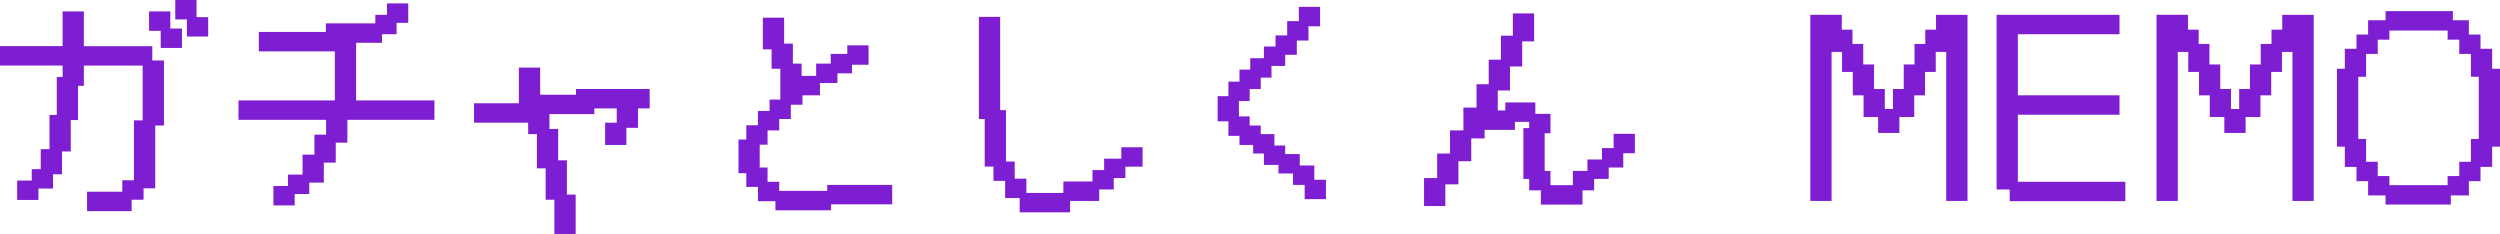
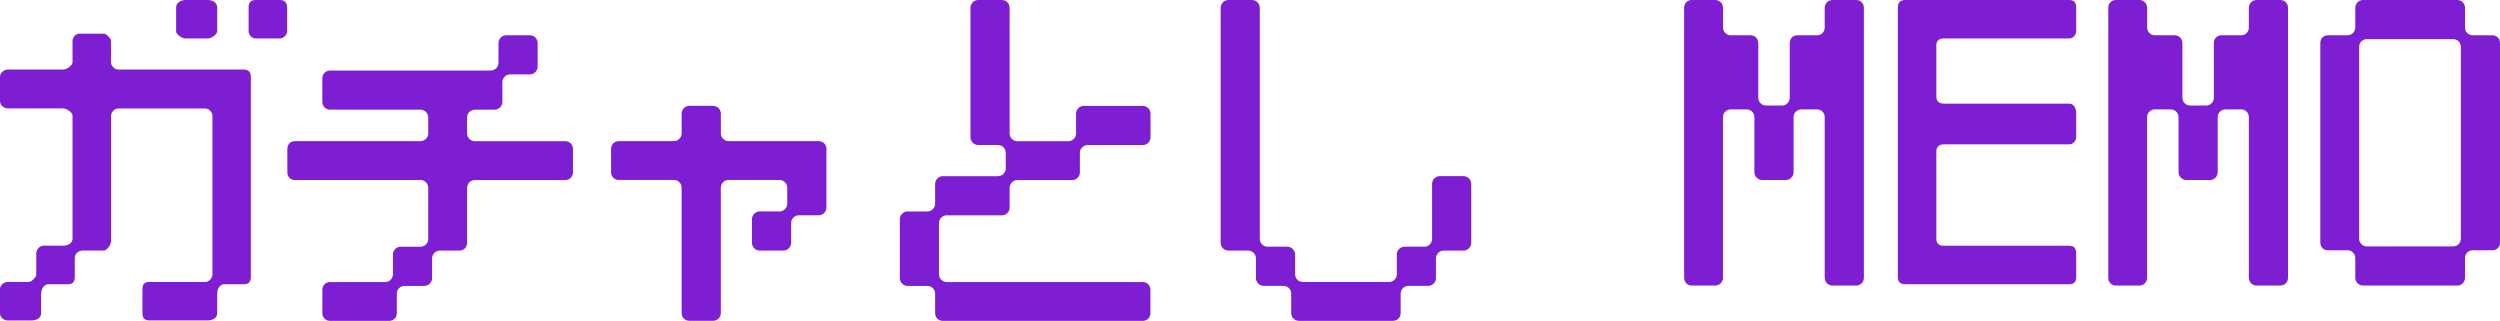
- <svg xmlns="http://www.w3.org/2000/svg" width="374" height="35" viewBox="0 0 374 35" fill="none">
+ <svg xmlns="http://www.w3.org/2000/svg" width="297" height="38.122" viewBox="0 0 297 38.122" fill="none">
  <g id="Group">
-     <path id="Vector" d="M23.219 28.171H21.477V29.878H19.692V31.585H13.025V28.68H18.295V26.973H20.037V18.01H21.344V9.811H12.547V12.84H11.676V17.962H10.587V22.657H9.28V26.072H7.931V28.206H5.753V29.913H2.571V27.009H4.749V25.301H6.098V22.314H7.405V17.192H8.494V11.512H9.365V9.805H0V6.9H9.365V1.707H12.547V6.912H22.784V9.046H24.526V18.78H23.219V28.171ZM25.482 4.268H27.224V7.173H24.042V4.612H22.3V1.707H25.482V4.268ZM29.402 2.561H31.145V5.466H27.962V2.905H26.22V0H29.402V2.561Z" fill="#7E1ED2" />
-     <path id="Vector_2" d="M51.968 21.341H50.226V24.328H48.441V27.316H46.263V29.024H44.085V30.731H40.903V27.826H43.081V26.119H45.259V23.131H47.044V20.143H48.786V17.926H35.676V15.021H50.093V7.682H38.725V4.778H48.744V3.497H56.149V2.217H57.891V0.509H61.074V3.414H59.331V5.121H57.153V6.402H53.275V15.021H64.994V17.926H51.968V21.341Z" fill="#7E1ED2" />
-     <path id="Vector_3" d="M92.258 16.22H88.907V17.073H82.197V19.29H83.504V23.985H84.811V29.107H86.118V35H82.936V29.878H81.629V25.183H80.322V20.061H79.015V18.354H70.914V15.449H77.624V10.114H80.806V14.168H86.166V13.315H97.189V16.22H95.447V19.125H93.704V21.685H90.522V18.354H92.264V16.22H92.258Z" fill="#7E1ED2" />
-     <path id="Vector_4" d="M111.643 18.739H113.386V16.605H115.128V14.898H116.737V10.286H115.43V7.381H114.124V2.644H117.306V6.527H118.613V9.515H119.919V11.353H122.097V9.515H124.275V8.063H126.756V6.782H129.938V9.687H127.458V10.967H125.28V12.42H122.666V14.258H120.053V15.668H118.31V17.803H116.568V19.51H114.826V21.644H113.652V25.059H114.826V27.193H116.568V28.556H123.755V27.661H133.471V30.566H124.324V31.461H116.005V30.098H113.392V27.963H111.649V25.912H110.476V20.873H111.649V18.739H111.643Z" fill="#7E1ED2" />
-     <path id="Vector_5" d="M150.362 27.061H148.62V24.927H147.313V17.802H146.442V2.519H149.624V16.48H150.496V24.163H151.802V26.724H153.545V28.858H159.08V27.15H163.436V25.443H165.179V23.736H167.75V22.029H170.932V24.933H168.361V26.641H166.618V28.348H164.44V30.055H160.085V31.762H152.546V29.628H150.368V27.067L150.362 27.061Z" fill="#7E1ED2" />
-     <path id="Vector_6" d="M185.427 12.206V10.415H187.036V8.708H189.081V6.959H190.823V5.294H192.565V3.16H194.308V1.025H197.49V3.93H195.748V6.064H194.005V8.198H192.263V9.864H190.218V11.613H188.609V13.32H186.951V15.111H185.342V17.417H186.951V18.78H188.609V20.061H190.654V21.768H192.263V23.048H194.441V24.756H196.619V26.89H198.361V29.795H195.179V27.66H193.437V25.953H191.259V24.673H189.081V22.965H187.471V21.685H185.427V20.322H183.769V18.146H182.16V14.387H183.769V12.212H185.427V12.206Z" fill="#7E1ED2" />
-     <path id="Vector_7" d="M215.004 22.966H216.922V19.51H218.925V16.095H220.885V12.598H222.712V8.928H224.539V5.342H226.324V2.004H229.506V6.189H227.721V9.948H225.894V13.534H224.067V16.522H225.198V15.325H229.687V17.032H231.95V19.937H231.079V25.568H231.95V27.703H235.302V25.568H237.48V23.861H239.658V22.154H241.4V20.02H244.582V22.924H242.84V25.059H240.662V26.766H238.484V28.473H236.742V30.607H230.51V28.473H228.768V26.766H227.897V19.166H228.768V18.229H226.632V19.427H222.101V20.707H220.098V24.122H218.181V27.578H216.22V30.821H213.038V26.636H214.998V22.966H215.004Z" fill="#7E1ED2" />
-     <path id="Vector_8" d="M275.523 4.44H277.132V6.574H278.742V9.645H280.357V13.315H281.966V16.302H283.188V13.315H284.797V9.645H286.413V6.574H288.022V4.44H289.631V2.223H294.338V30.056H291.156V7.772H289.589V10.759H287.98V14.257H286.37V17.5H284.15V19.889H280.968V17.5H278.79V14.257H277.181V10.759H275.571V7.772H274.005V30.056H270.822V2.217H275.529V4.434L275.523 4.44Z" fill="#7E1ED2" />
-     <path id="Vector_9" d="M317.077 5.122H301.873V14.257H317.077V17.162H301.873V27.192H317.948V30.097H300.651V28.348H298.691V2.217H317.077V5.122Z" fill="#7E1ED2" />
-     <path id="Vector_10" d="M327.316 4.44H328.925V6.574H330.534V9.645H332.15V13.315H333.759V16.302H334.981V13.315H336.59V9.645H338.206V6.574H339.815V4.44H341.424V2.223H346.131V30.056H342.949V7.772H341.382V10.759H339.773V14.257H338.163V17.5H335.943V19.889H332.761V17.5H330.583V14.257H328.974V10.759H327.364V7.772H325.797V30.056H322.615V2.217H327.322V4.434L327.316 4.44Z" fill="#7E1ED2" />
-     <path id="Vector_11" d="M350.787 7.297H352.529V5.163H354.271V3.029H356.885V1.666H366.946V3.029H369.342V5.163H371.084V7.297H372.826V10.285H374V21.94H372.826V24.969H371.084V27.103H369.342V29.237H366.643V30.601H356.885V29.237H354.271V27.103H352.529V24.969H350.787V21.94H349.613V10.285H350.787V7.297ZM366.165 27.702V26.339H367.908V24.204H369.65V20.79H370.824V11.483H369.65V8.068H367.908V5.934H366.165V4.57H357.454V5.934H355.711V8.068H353.969V11.483H352.795V20.79H353.969V24.204H355.711V26.339H357.454V27.702H366.165Z" fill="#7E1ED2" />
+     <path id="Vector" d="M17.764 33.501H24.359C24.931 33.501 25.238 32.929 25.238 32.622V13.72C25.238 13.455 24.931 12.884 24.359 12.884H14.069C13.498 12.884 13.191 13.455 13.191 13.72V28.62C13.191 29.192 12.619 29.764 12.354 29.764H9.761C9.454 29.764 8.882 30.071 8.882 30.642V32.929C8.882 33.501 8.617 33.765 8.046 33.765H5.759C5.187 33.765 4.88 34.374 4.88 34.946V37.232C4.88 37.804 4.309 38.069 3.737 38.069H0.879C0.572 38.069 0 37.804 0 37.232V34.374C0 33.765 0.572 33.495 0.879 33.495H3.43C3.737 33.495 4.309 32.924 4.309 32.617V30.065C4.309 29.758 4.616 29.187 5.187 29.187H7.474C8.046 29.187 8.617 28.922 8.617 28.35V13.715C8.617 13.45 8.046 12.878 7.474 12.878H0.879C0.572 12.878 0 12.571 0 12V9.141C0 8.57 0.572 8.263 0.879 8.263H7.474C8.046 8.263 8.617 7.691 8.617 7.426V4.833C8.617 4.568 8.882 3.996 9.454 3.996H12.349C12.614 3.996 13.185 4.568 13.185 4.833V7.426C13.185 7.691 13.492 8.263 14.064 8.263H28.964C29.536 8.263 29.801 8.57 29.801 9.141V32.924C29.801 33.495 29.536 33.76 28.964 33.76H26.678C26.069 33.76 25.799 34.369 25.799 34.94V37.227C25.799 37.799 25.227 38.063 24.656 38.063H17.759C17.187 38.063 16.922 37.799 16.922 37.227V34.369C16.922 33.76 17.187 33.49 17.759 33.49L17.764 33.501ZM22.067 0C21.496 0 20.924 0.307 20.924 0.879V3.737C20.924 4.002 21.496 4.573 22.067 4.573H24.661C25.233 4.573 25.804 4.002 25.804 3.737V0.879C25.804 0.307 25.233 0 24.661 0H22.067ZM29.536 3.737C29.536 4.002 29.801 4.573 30.372 4.573H33.231C33.802 4.573 34.109 4.002 34.109 3.737V0.879C34.109 0.307 33.802 0 33.231 0H30.372C29.801 0 29.536 0.307 29.536 0.879V3.737Z" fill="#7E1ED2" />
+     <path id="Vector_2" d="M55.487 15.858C55.487 16.356 55.906 16.774 56.403 16.774H67.154C67.651 16.774 68.069 17.155 68.069 17.69V20.474C68.069 21.009 67.651 21.39 67.154 21.39H56.403C55.906 21.39 55.487 21.808 55.487 22.305V28.858C55.487 29.356 55.106 29.774 54.572 29.774H52.248C51.751 29.774 51.332 30.192 51.332 30.69V33.051C51.332 33.548 50.914 33.966 50.417 33.966H48.056C47.558 33.966 47.14 34.385 47.14 34.882V37.206C47.14 37.74 46.722 38.122 46.224 38.122H39.211C38.713 38.122 38.295 37.74 38.295 37.206V34.422C38.295 33.887 38.713 33.506 39.211 33.506H45.764C46.261 33.506 46.68 33.088 46.68 32.59V30.229C46.68 29.732 47.098 29.314 47.595 29.314H49.956C50.454 29.314 50.872 28.895 50.872 28.398V22.3C50.872 21.803 50.454 21.384 49.956 21.384H35.014C34.516 21.384 34.135 21.003 34.135 20.469V17.685C34.135 17.15 34.516 16.769 35.014 16.769H49.956C50.454 16.769 50.872 16.351 50.872 15.853V13.948C50.872 13.45 50.454 13.032 49.956 13.032H39.206C38.708 13.032 38.29 12.614 38.29 12.116V9.295C38.29 8.797 38.708 8.379 39.206 8.379H58.303C58.801 8.379 59.219 7.961 59.219 7.463V5.103C59.219 4.605 59.637 4.187 60.135 4.187H62.956C63.454 4.187 63.872 4.605 63.872 5.103V7.924C63.872 8.422 63.454 8.84 62.956 8.84H60.595C60.098 8.84 59.68 9.258 59.68 9.755V12.116C59.68 12.614 59.261 13.032 58.764 13.032H56.403C55.906 13.032 55.487 13.45 55.487 13.948V15.853V15.858Z" fill="#7E1ED2" />
+     <path id="Vector_3" d="M84.722 12.577C85.219 12.577 85.638 12.995 85.638 13.492V15.853C85.638 16.351 86.056 16.769 86.553 16.769H97.261C97.759 16.769 98.177 17.15 98.177 17.684V24.661C98.177 25.159 97.759 25.577 97.261 25.577H94.901C94.403 25.577 93.985 25.995 93.985 26.492V28.853C93.985 29.351 93.567 29.769 93.069 29.769H90.248C89.75 29.769 89.332 29.351 89.332 28.853V26.032C89.332 25.534 89.75 25.116 90.248 25.116H92.609C93.106 25.116 93.524 24.698 93.524 24.2V22.295C93.524 21.797 93.106 21.379 92.609 21.379H86.548C86.05 21.379 85.632 21.797 85.632 22.295V37.195C85.632 37.73 85.214 38.111 84.716 38.111H81.895C81.398 38.111 80.98 37.73 80.98 37.195V22.295C80.98 21.797 80.561 21.379 80.064 21.379H73.511C73.013 21.379 72.595 20.998 72.595 20.463V17.679C72.595 17.145 73.013 16.764 73.511 16.764H80.064C80.561 16.764 80.98 16.345 80.98 15.848V13.487C80.98 12.989 81.398 12.571 81.895 12.571H84.716L84.722 12.577Z" fill="#7E1ED2" />
+     <path id="Vector_4" d="M112.465 25.577C111.967 25.577 111.549 25.995 111.549 26.492V32.59C111.549 33.088 111.967 33.506 112.465 33.506H135.755C136.252 33.506 136.67 33.887 136.67 34.422V37.206C136.67 37.74 136.252 38.121 135.755 38.121H112.009C111.512 38.121 111.094 37.74 111.094 37.206V34.882C111.094 34.385 110.676 33.966 110.178 33.966H107.817C107.32 33.966 106.902 33.548 106.902 33.051V26.037C106.902 25.54 107.32 25.121 107.817 25.121H110.178C110.676 25.121 111.094 24.703 111.094 24.206V21.845C111.094 21.347 111.512 20.929 112.009 20.929H118.568C119.065 20.929 119.483 20.511 119.483 20.014V18.145C119.483 17.648 119.065 17.229 118.568 17.229H116.207C115.709 17.229 115.291 16.811 115.291 16.314V0.916C115.291 0.418 115.709 0 116.207 0H119.028C119.526 0 119.944 0.418 119.944 0.916V15.858C119.944 16.356 120.362 16.774 120.86 16.774H126.92C127.418 16.774 127.836 16.356 127.836 15.858V13.498C127.836 13 128.254 12.582 128.752 12.582H135.765C136.263 12.582 136.681 13 136.681 13.498V16.319C136.681 16.816 136.263 17.235 135.765 17.235H129.207C128.709 17.235 128.291 17.653 128.291 18.15V20.474C128.291 21.009 127.873 21.39 127.376 21.39H120.86C120.362 21.39 119.944 21.808 119.944 22.305V24.666C119.944 25.164 119.526 25.582 119.028 25.582H112.475L112.465 25.577Z" fill="#7E1ED2" />
+     <path id="Vector_5" d="M170.129 21.84C170.129 21.342 170.547 20.924 171.044 20.924H173.866C174.363 20.924 174.781 21.342 174.781 21.84V28.853C174.781 29.351 174.363 29.769 173.866 29.769H171.505C171.007 29.769 170.589 30.187 170.589 30.685V33.045C170.589 33.543 170.171 33.961 169.673 33.961H167.313C166.815 33.961 166.397 34.379 166.397 34.877V37.2C166.397 37.735 165.979 38.116 165.481 38.116H154.313C153.815 38.116 153.397 37.735 153.397 37.2V34.877C153.397 34.379 152.979 33.961 152.481 33.961H150.12C149.623 33.961 149.205 33.543 149.205 33.045V30.685C149.205 30.187 148.786 29.769 148.289 29.769H145.928C145.431 29.769 145.012 29.351 145.012 28.853V0.953C145.012 0.418 145.431 0 145.928 0H148.749C149.247 0 149.665 0.418 149.665 0.953V28.393C149.665 28.89 150.083 29.308 150.581 29.308H152.942C153.439 29.308 153.857 29.727 153.857 30.224V32.585C153.857 33.082 154.275 33.501 154.773 33.501H165.026C165.523 33.501 165.942 33.082 165.942 32.585V30.224C165.942 29.727 166.36 29.308 166.857 29.308H169.218C169.716 29.308 170.134 28.89 170.134 28.393V21.84H170.129Z" fill="#7E1ED2" />
+     <path id="Vector_6" d="M204.692 33.008C204.692 33.506 204.273 33.924 203.776 33.924H200.955C200.457 33.924 200.076 33.506 200.076 33.008V0.916C200.076 0.418 200.457 0 200.955 0H203.776C204.273 0 204.692 0.418 204.692 0.916V3.276C204.692 3.774 205.11 4.192 205.607 4.192H207.968C208.466 4.192 208.884 4.573 208.884 5.108V11.624C208.884 12.121 209.302 12.54 209.8 12.54H211.705C212.203 12.54 212.621 12.121 212.621 11.624V5.108C212.621 4.573 213.002 4.192 213.537 4.192H215.86C216.395 4.192 216.776 3.774 216.776 3.276V0.916C216.776 0.418 217.194 0 217.692 0H220.513C221.048 0 221.429 0.418 221.429 0.916V33.008C221.429 33.506 221.048 33.924 220.513 33.924H217.692C217.194 33.924 216.776 33.506 216.776 33.008V13.911C216.776 13.413 216.395 12.995 215.86 12.995H213.992C213.494 12.995 213.076 13.413 213.076 13.911V20.469C213.076 20.966 212.658 21.384 212.16 21.384H209.339C208.841 21.384 208.423 20.966 208.423 20.469V13.911C208.423 13.413 208.005 12.995 207.508 12.995H205.602C205.104 12.995 204.686 13.413 204.686 13.911V33.008H204.692Z" fill="#7E1ED2" />
+     <path id="Vector_7" d="M225.463 0.879C225.463 0.307 225.77 0 226.341 0H245.815C246.386 0 246.651 0.307 246.651 0.879V3.737C246.651 4.002 246.386 4.573 245.815 4.573H230.915C230.343 4.573 230.036 4.838 230.036 5.41V11.433C230.036 12.005 230.343 12.312 230.915 12.312H245.815C246.386 12.312 246.651 12.884 246.651 13.455V16.314C246.651 16.578 246.386 17.15 245.815 17.15H230.915C230.343 17.15 230.036 17.457 230.036 18.029V28.356C230.036 28.927 230.343 29.192 230.915 29.192H245.815C246.386 29.192 246.651 29.499 246.651 30.071V32.929C246.651 33.501 246.386 33.765 245.815 33.765H226.341C225.77 33.765 225.463 33.501 225.463 32.929V0.879Z" fill="#7E1ED2" />
+     <path id="Vector_8" d="M255.078 33.008C255.078 33.506 254.66 33.924 254.162 33.924H251.341C250.844 33.924 250.462 33.506 250.462 33.008V0.916C250.462 0.418 250.844 0 251.341 0H254.162C254.66 0 255.078 0.418 255.078 0.916V3.276C255.078 3.774 255.496 4.192 255.994 4.192H258.355C258.852 4.192 259.27 4.573 259.27 5.108V11.624C259.27 12.121 259.688 12.54 260.186 12.54H262.092C262.589 12.54 263.007 12.121 263.007 11.624V5.108C263.007 4.573 263.388 4.192 263.923 4.192H266.247C266.781 4.192 267.162 3.774 267.162 3.276V0.916C267.162 0.418 267.581 0 268.078 0H270.899C271.434 0 271.815 0.418 271.815 0.916V33.008C271.815 33.506 271.434 33.924 270.899 33.924H268.078C267.581 33.924 267.162 33.506 267.162 33.008V13.911C267.162 13.413 266.781 12.995 266.247 12.995H264.378C263.881 12.995 263.463 13.413 263.463 13.911V20.469C263.463 20.966 263.044 21.384 262.547 21.384H259.726C259.228 21.384 258.81 20.966 258.81 20.469V13.911C258.81 13.413 258.392 12.995 257.894 12.995H255.989C255.491 12.995 255.073 13.413 255.073 13.911V33.008H255.078Z" fill="#7E1ED2" />
+     <path id="Vector_9" d="M292.845 3.276C292.845 3.774 293.226 4.192 293.761 4.192H296.084C296.619 4.192 297 4.573 297 5.108V28.816C297 29.351 296.619 29.732 296.084 29.732H293.761C293.226 29.732 292.845 30.15 292.845 30.648V33.008C292.845 33.506 292.427 33.924 291.929 33.924H280.723C280.226 33.924 279.808 33.506 279.808 33.008V30.648C279.808 30.15 279.39 29.732 278.892 29.732H276.531C276.034 29.732 275.653 29.351 275.653 28.816V5.108C275.653 4.573 276.034 4.192 276.531 4.192H278.892C279.39 4.192 279.808 3.774 279.808 3.276V0.916C279.808 0.418 280.226 0 280.723 0H291.929C292.427 0 292.845 0.418 292.845 0.916V3.276ZM292.347 5.563C292.347 5.066 291.966 4.647 291.432 4.647H281.179C280.681 4.647 280.263 5.066 280.263 5.563V28.356C280.263 28.853 280.681 29.271 281.179 29.271H291.432C291.966 29.271 292.347 28.853 292.347 28.356V5.563Z" fill="#7E1ED2" />
  </g>
</svg>
